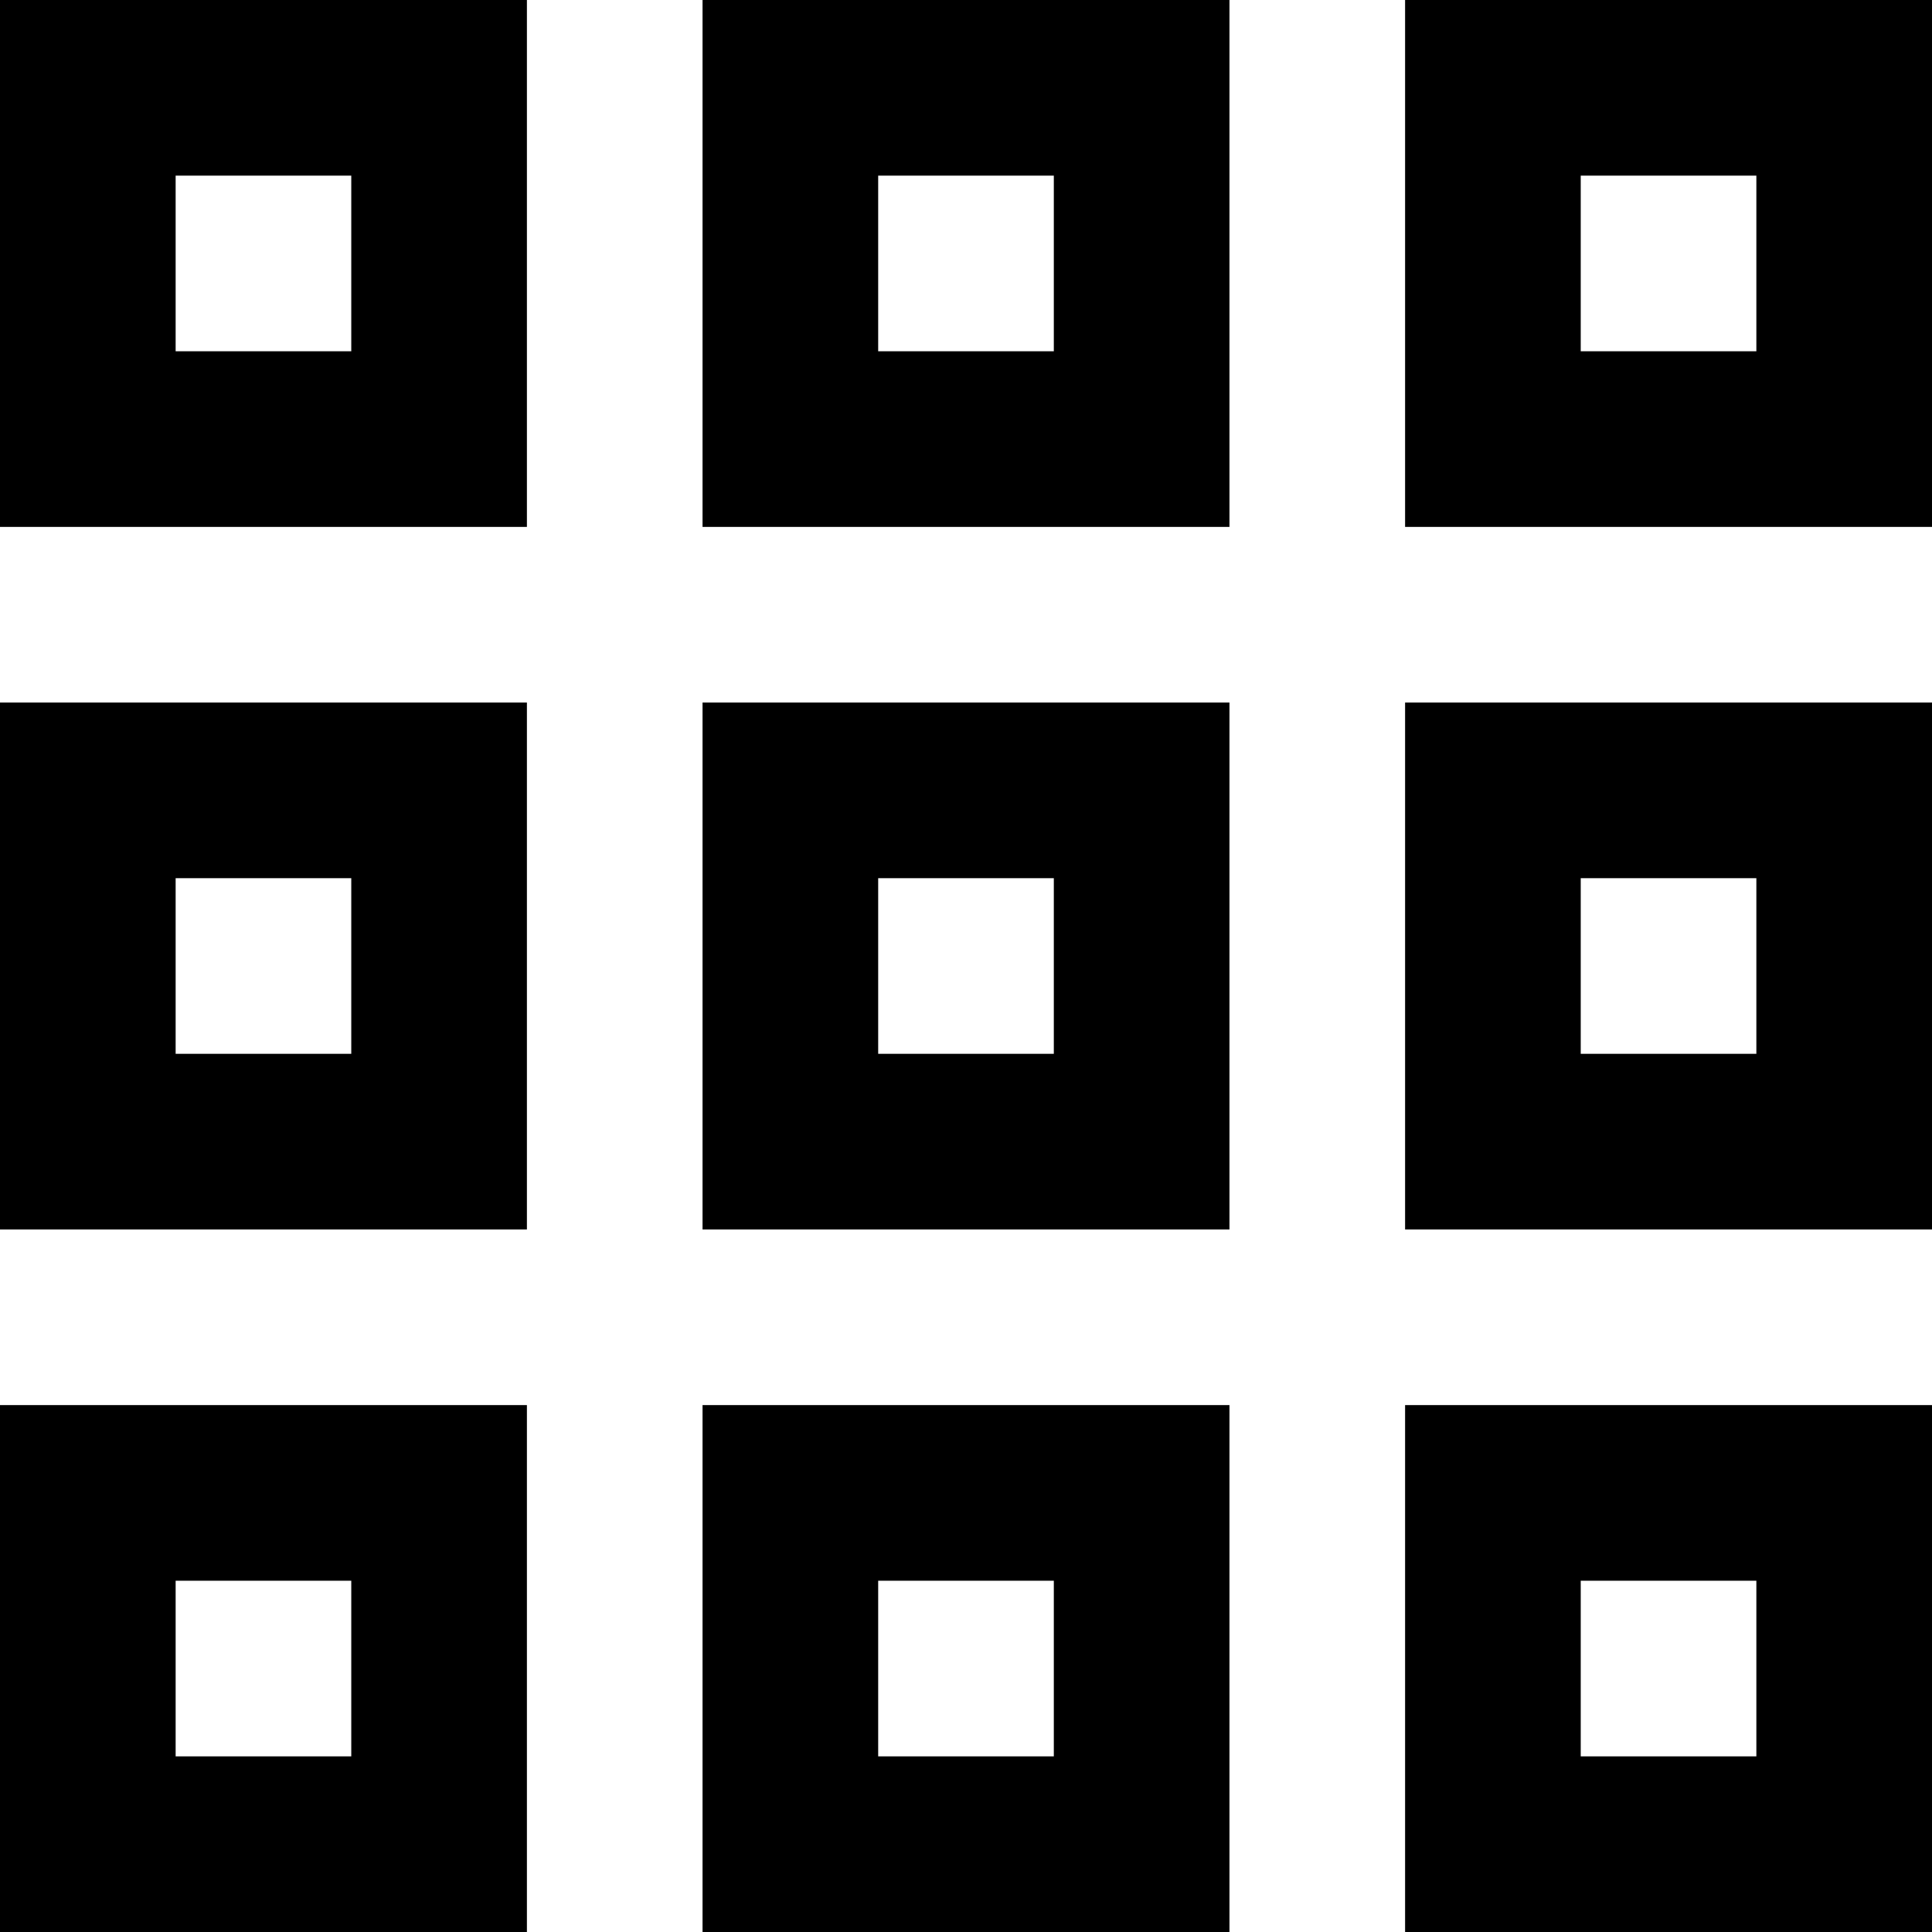
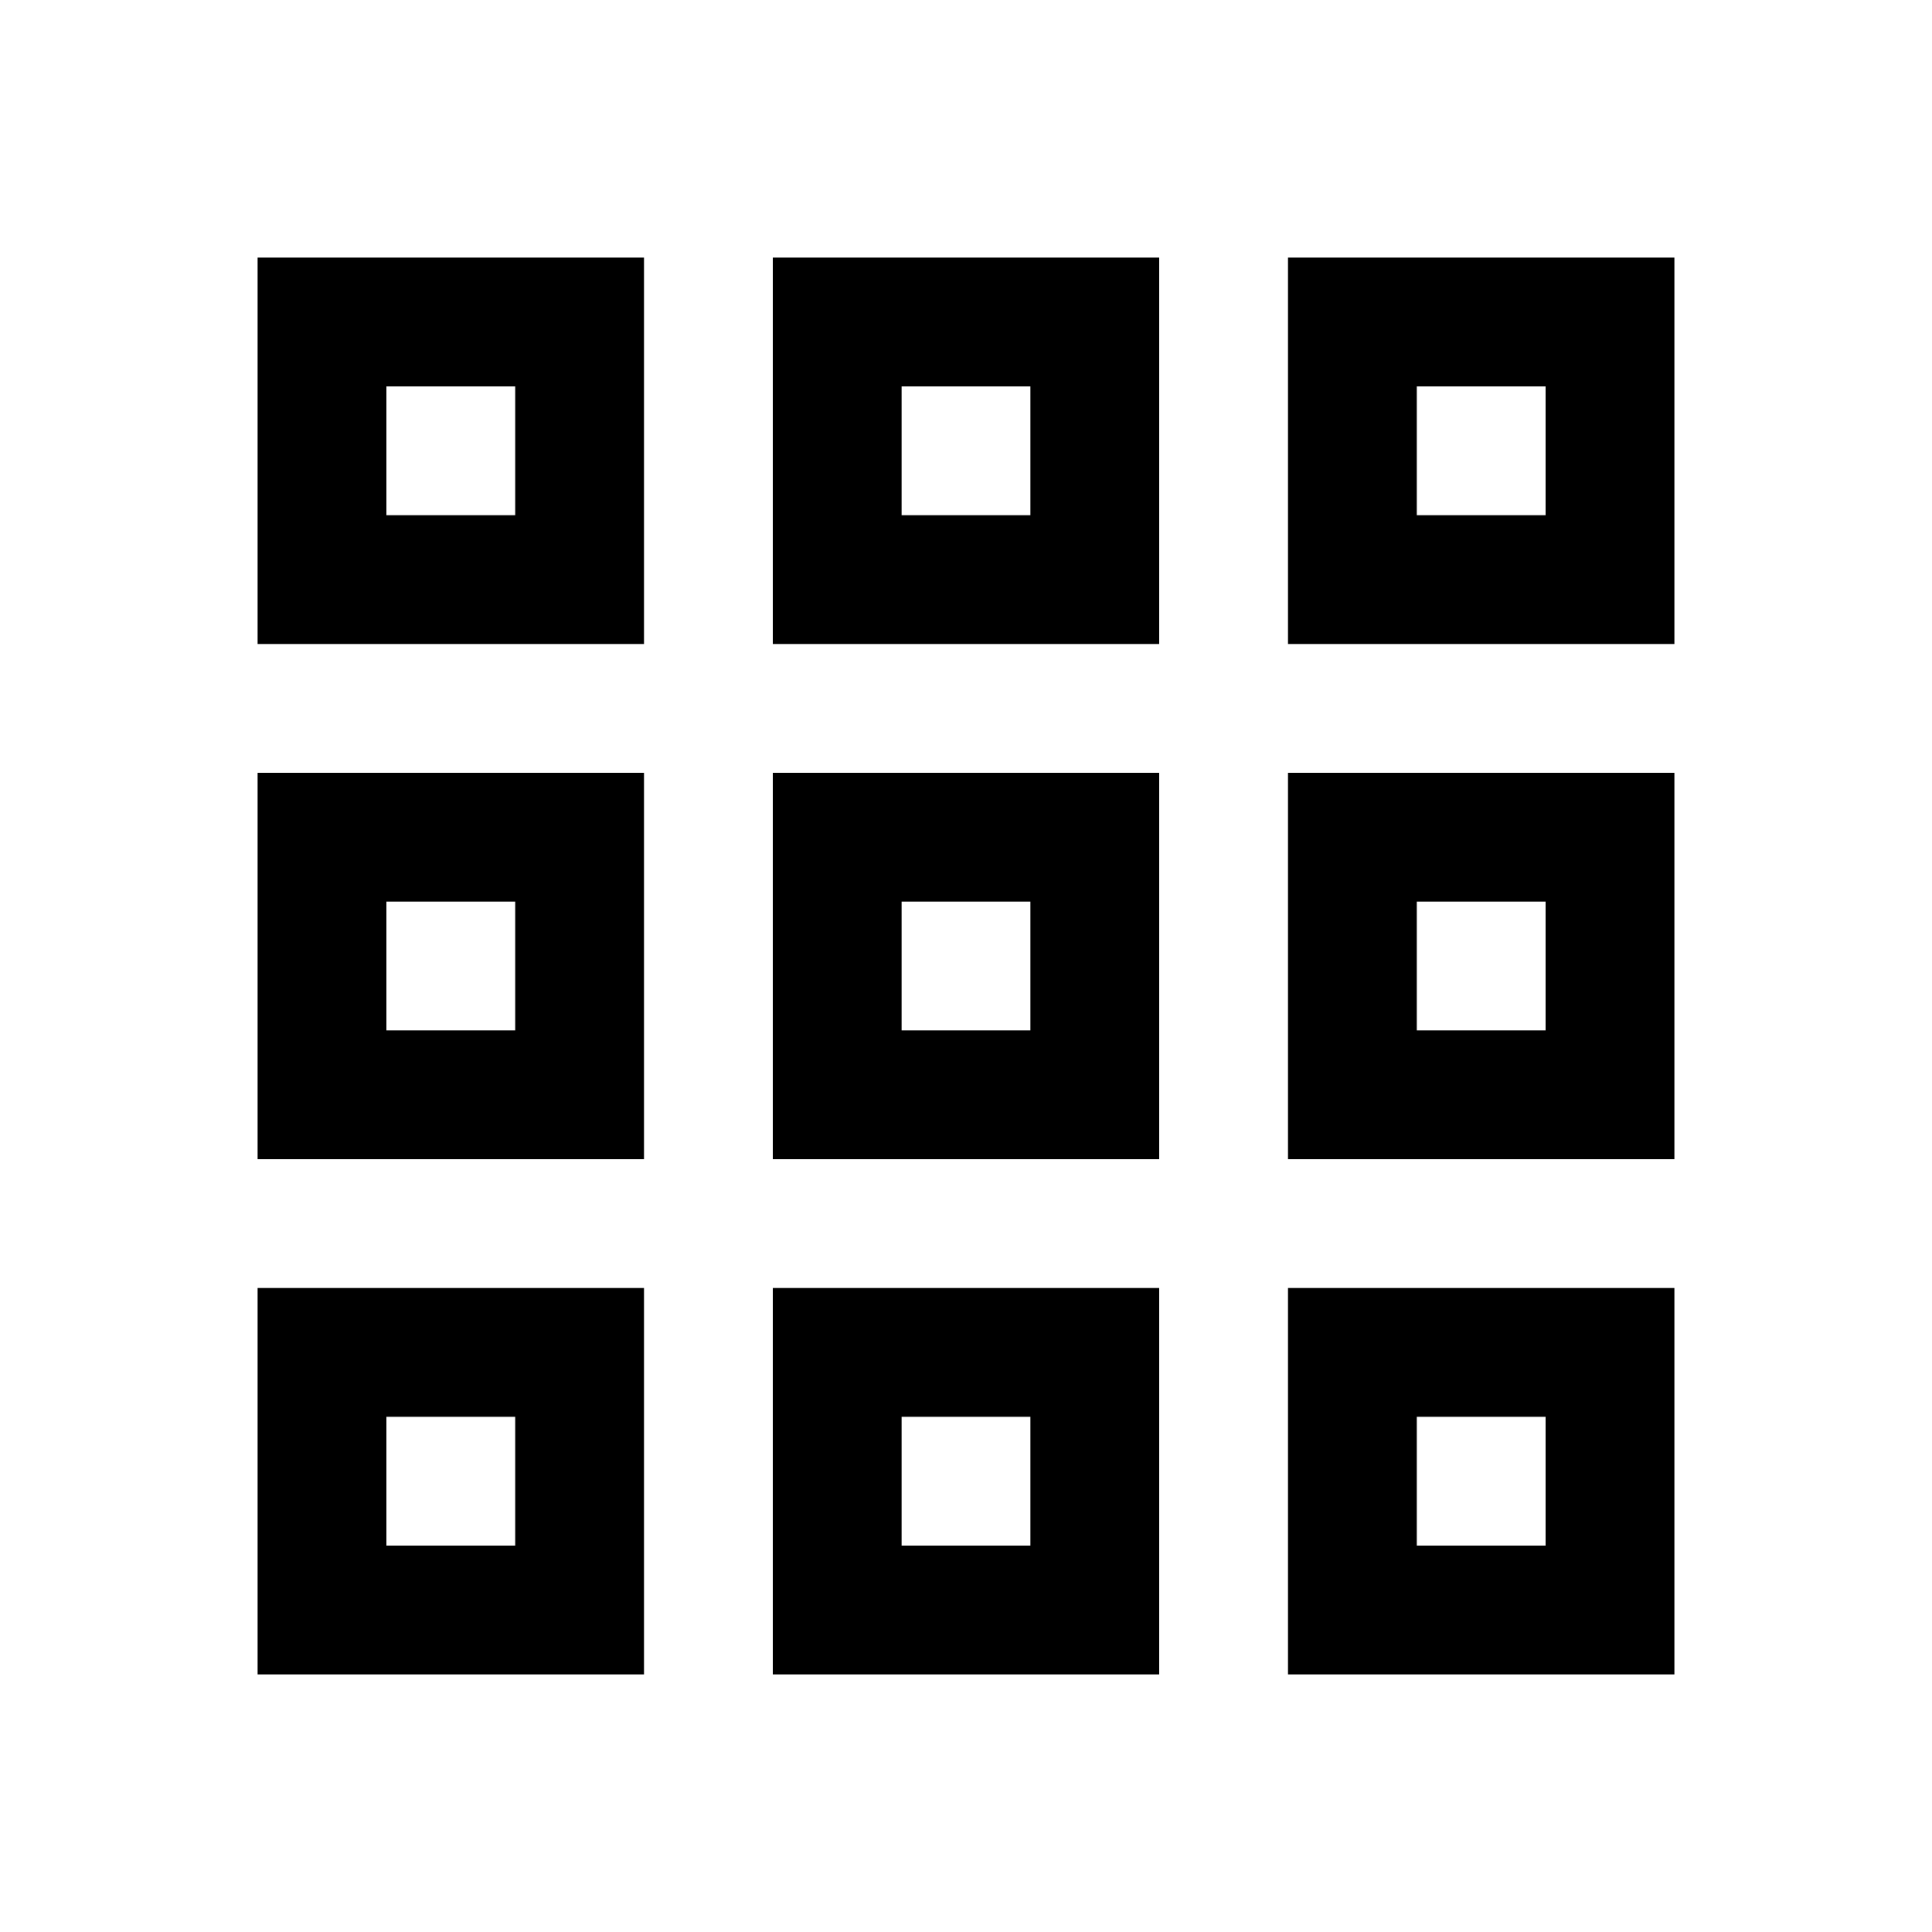
- <svg xmlns="http://www.w3.org/2000/svg" version="1.0" width="176px" height="176px" viewBox="0 0 1760 1760" preserveAspectRatio="xMidYMid meet">
-   <g id="layer101" fill="#000000" stroke="none">
-     <path d="M0 1520 l0 -240 240 0 240 0 0 240 0 240 -240 0 -240 0 0 -240z m320 0 l0 -80 -80 0 -80 0 0 80 0 80 80 0 80 0 0 -80z" />
-     <path d="M640 1520 l0 -240 240 0 240 0 0 240 0 240 -240 0 -240 0 0 -240z m320 0 l0 -80 -80 0 -80 0 0 80 0 80 80 0 80 0 0 -80z" />
-     <path d="M1280 1520 l0 -240 240 0 240 0 0 240 0 240 -240 0 -240 0 0 -240z m320 0 l0 -80 -80 0 -80 0 0 80 0 80 80 0 80 0 0 -80z" />
-     <path d="M0 880 l0 -240 240 0 240 0 0 240 0 240 -240 0 -240 0 0 -240z m320 0 l0 -80 -80 0 -80 0 0 80 0 80 80 0 80 0 0 -80z" />
-     <path d="M640 880 l0 -240 240 0 240 0 0 240 0 240 -240 0 -240 0 0 -240z m320 0 l0 -80 -80 0 -80 0 0 80 0 80 80 0 80 0 0 -80z" />
-     <path d="M1280 880 l0 -240 240 0 240 0 0 240 0 240 -240 0 -240 0 0 -240z m320 0 l0 -80 -80 0 -80 0 0 80 0 80 80 0 80 0 0 -80z" />
-     <path d="M0 240 l0 -240 240 0 240 0 0 240 0 240 -240 0 -240 0 0 -240z m320 0 l0 -80 -80 0 -80 0 0 80 0 80 80 0 80 0 0 -80z" />
-     <path d="M640 240 l0 -240 240 0 240 0 0 240 0 240 -240 0 -240 0 0 -240z m320 0 l0 -80 -80 0 -80 0 0 80 0 80 80 0 80 0 0 -80z" />
-     <path d="M1280 240 l0 -240 240 0 240 0 0 240 0 240 -240 0 -240 0 0 -240z m320 0 l0 -80 -80 0 -80 0 0 80 0 80 80 0 80 0 0 -80z" />
+ <svg xmlns="http://www.w3.org/2000/svg" version="1.0" width="300pt" height="300pt" viewBox="0 0 300 300" preserveAspectRatio="xMidYMid meet">
+   <g transform="translate(0,300) scale(0.1,-0.1)" fill="#000000" stroke="none">
+     <path d="M400 2300 l0 -300 300 0 300 0 0 300 0 300 -300 0 -300 0 0 -300z m400 0 l0 -100 -100 0 -100 0 0 100 0 100 100 0 100 0 0 -100z" />
+     <path d="M1200 2300 l0 -300 300 0 300 0 0 300 0 300 -300 0 -300 0 0 -300z m400 0 l0 -100 -100 0 -100 0 0 100 0 100 100 0 100 0 0 -100z" />
+     <path d="M2000 2300 l0 -300 300 0 300 0 0 300 0 300 -300 0 -300 0 0 -300z m400 0 l0 -100 -100 0 -100 0 0 100 0 100 100 0 100 0 0 -100z" />
+     <path d="M400 1500 l0 -300 300 0 300 0 0 300 0 300 -300 0 -300 0 0 -300z m400 0 l0 -100 -100 0 -100 0 0 100 0 100 100 0 100 0 0 -100z" />
+     <path d="M1200 1500 l0 -300 300 0 300 0 0 300 0 300 -300 0 -300 0 0 -300z m400 0 l0 -100 -100 0 -100 0 0 100 0 100 100 0 100 0 0 -100z" />
+     <path d="M2000 1500 l0 -300 300 0 300 0 0 300 0 300 -300 0 -300 0 0 -300z m400 0 l0 -100 -100 0 -100 0 0 100 0 100 100 0 100 0 0 -100z" />
+     <path d="M400 700 l0 -300 300 0 300 0 0 300 0 300 -300 0 -300 0 0 -300z m400 0 l0 -100 -100 0 -100 0 0 100 0 100 100 0 100 0 0 -100z" />
+     <path d="M1200 700 l0 -300 300 0 300 0 0 300 0 300 -300 0 -300 0 0 -300z m400 0 l0 -100 -100 0 -100 0 0 100 0 100 100 0 100 0 0 -100z" />
+     <path d="M2000 700 l0 -300 300 0 300 0 0 300 0 300 -300 0 -300 0 0 -300z m400 0 l0 -100 -100 0 -100 0 0 100 0 100 100 0 100 0 0 -100z" />
  </g>
</svg>
